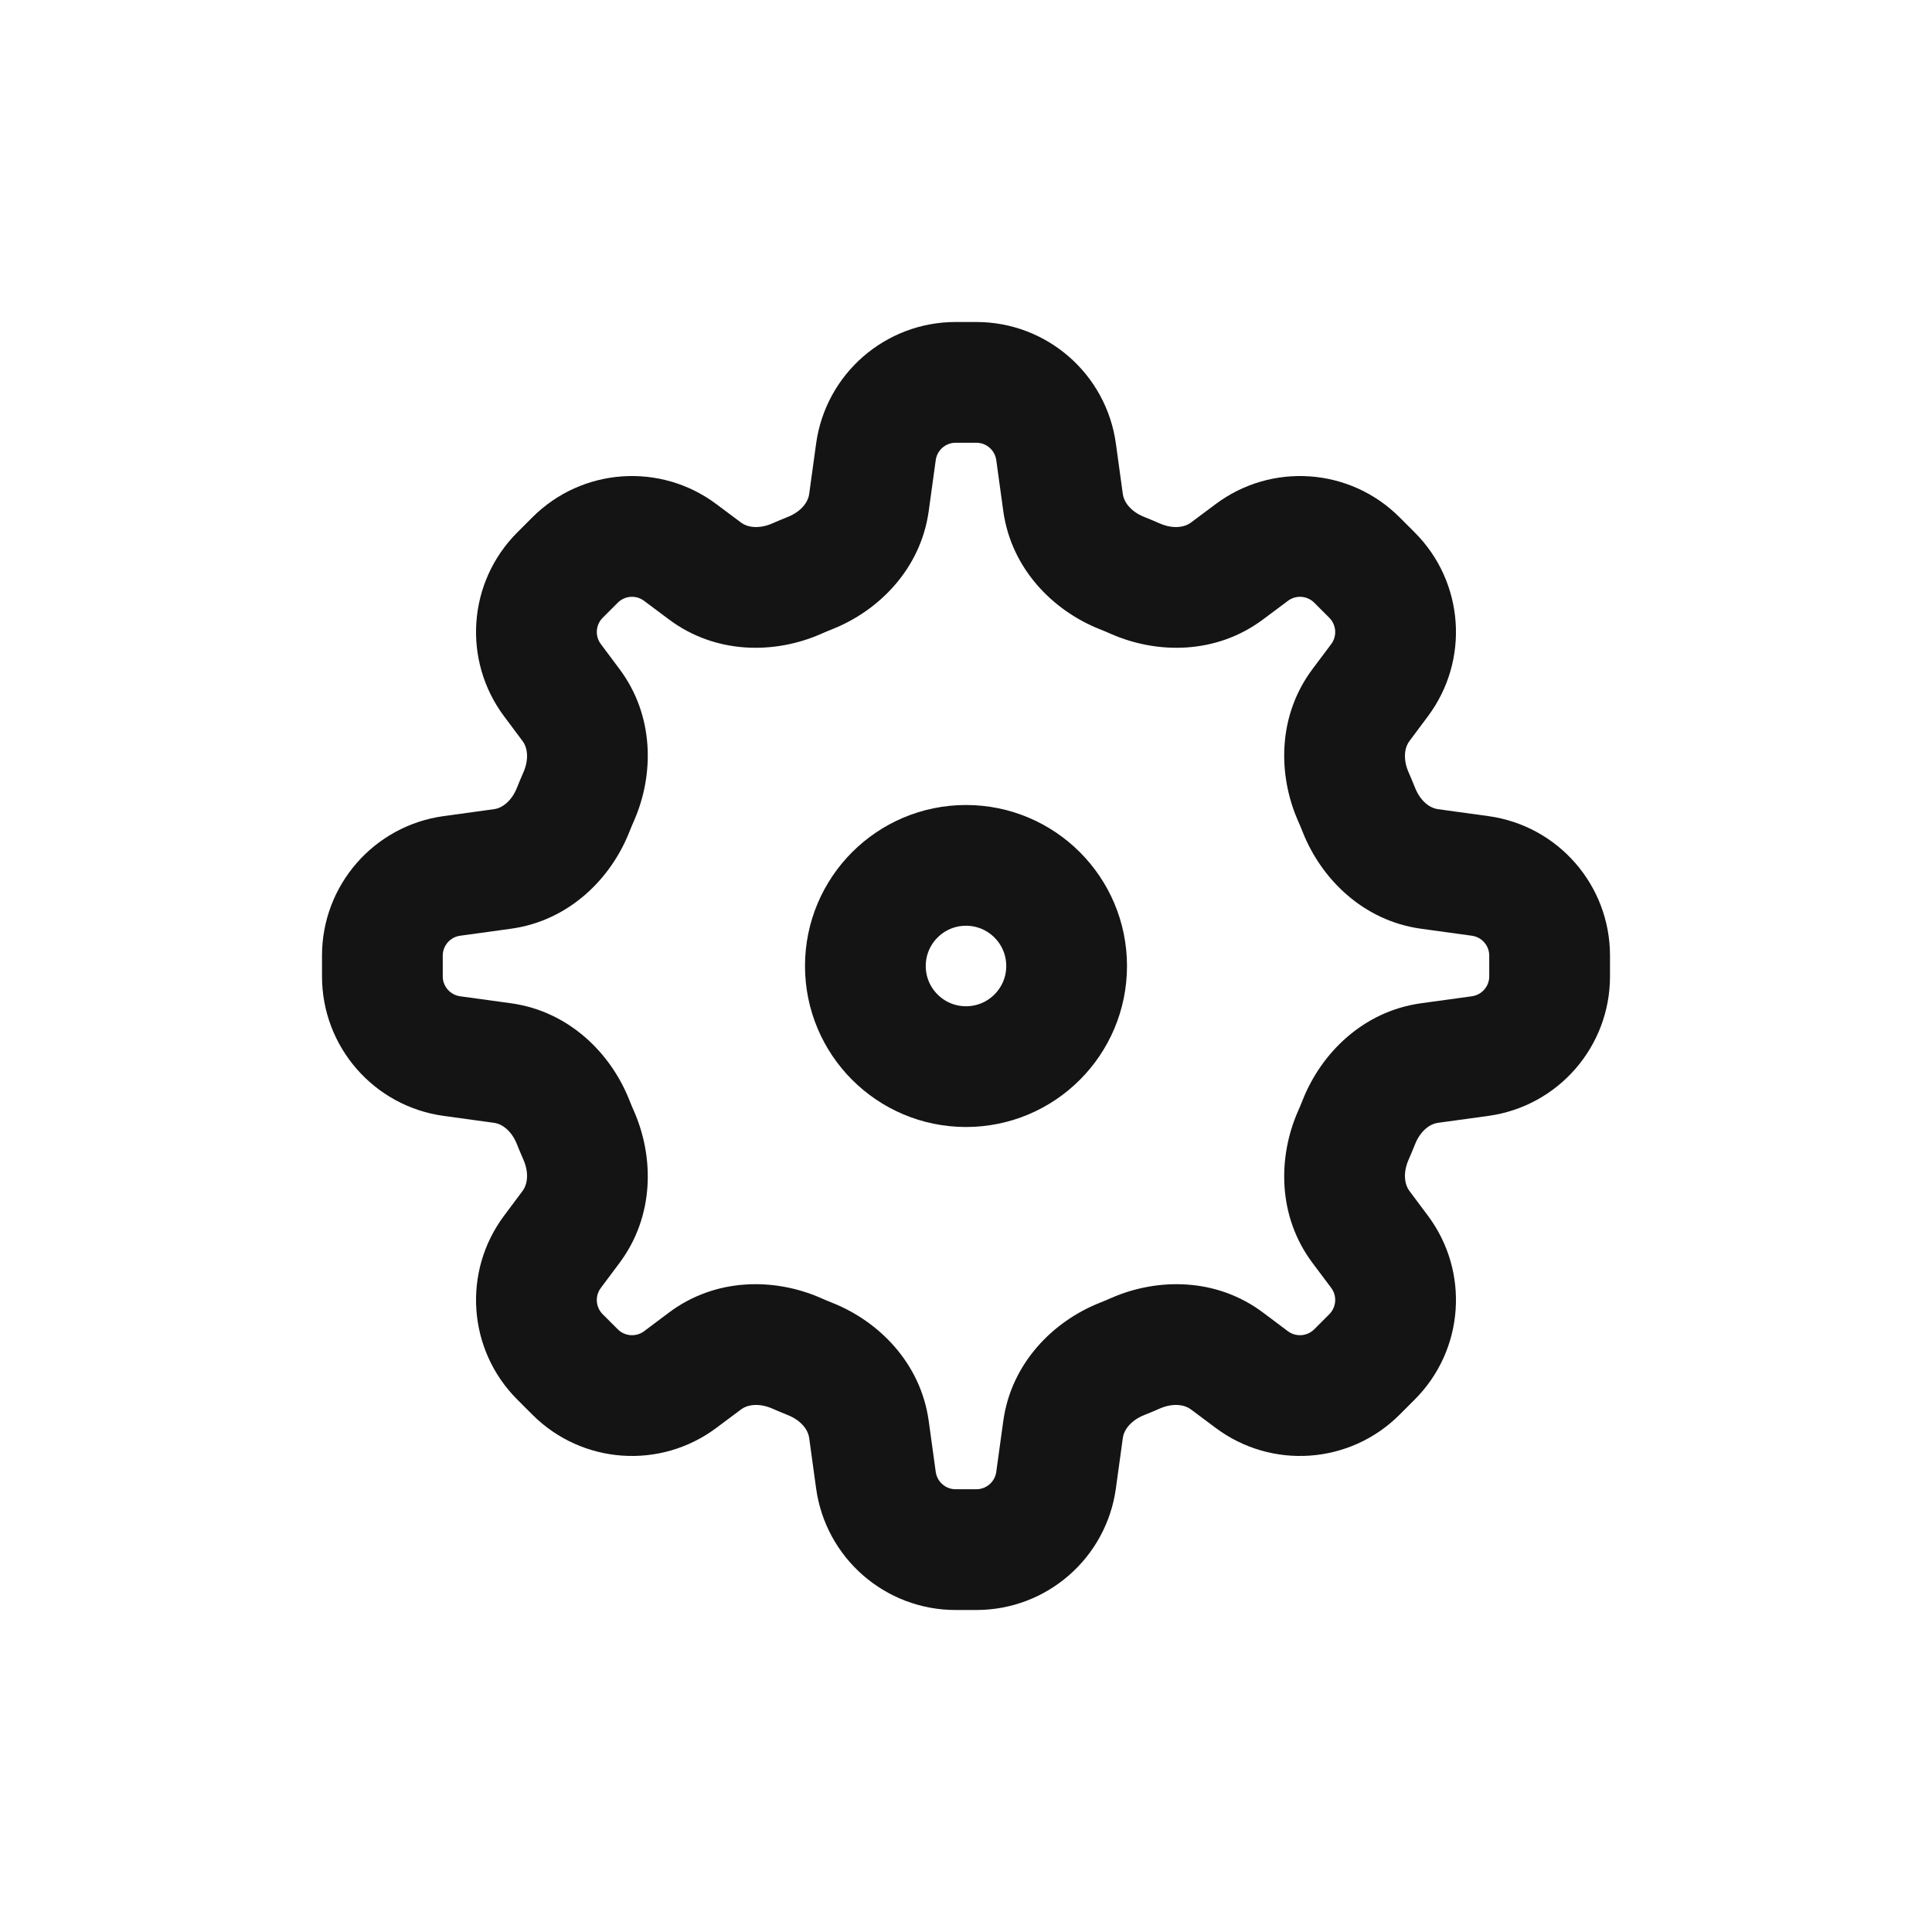
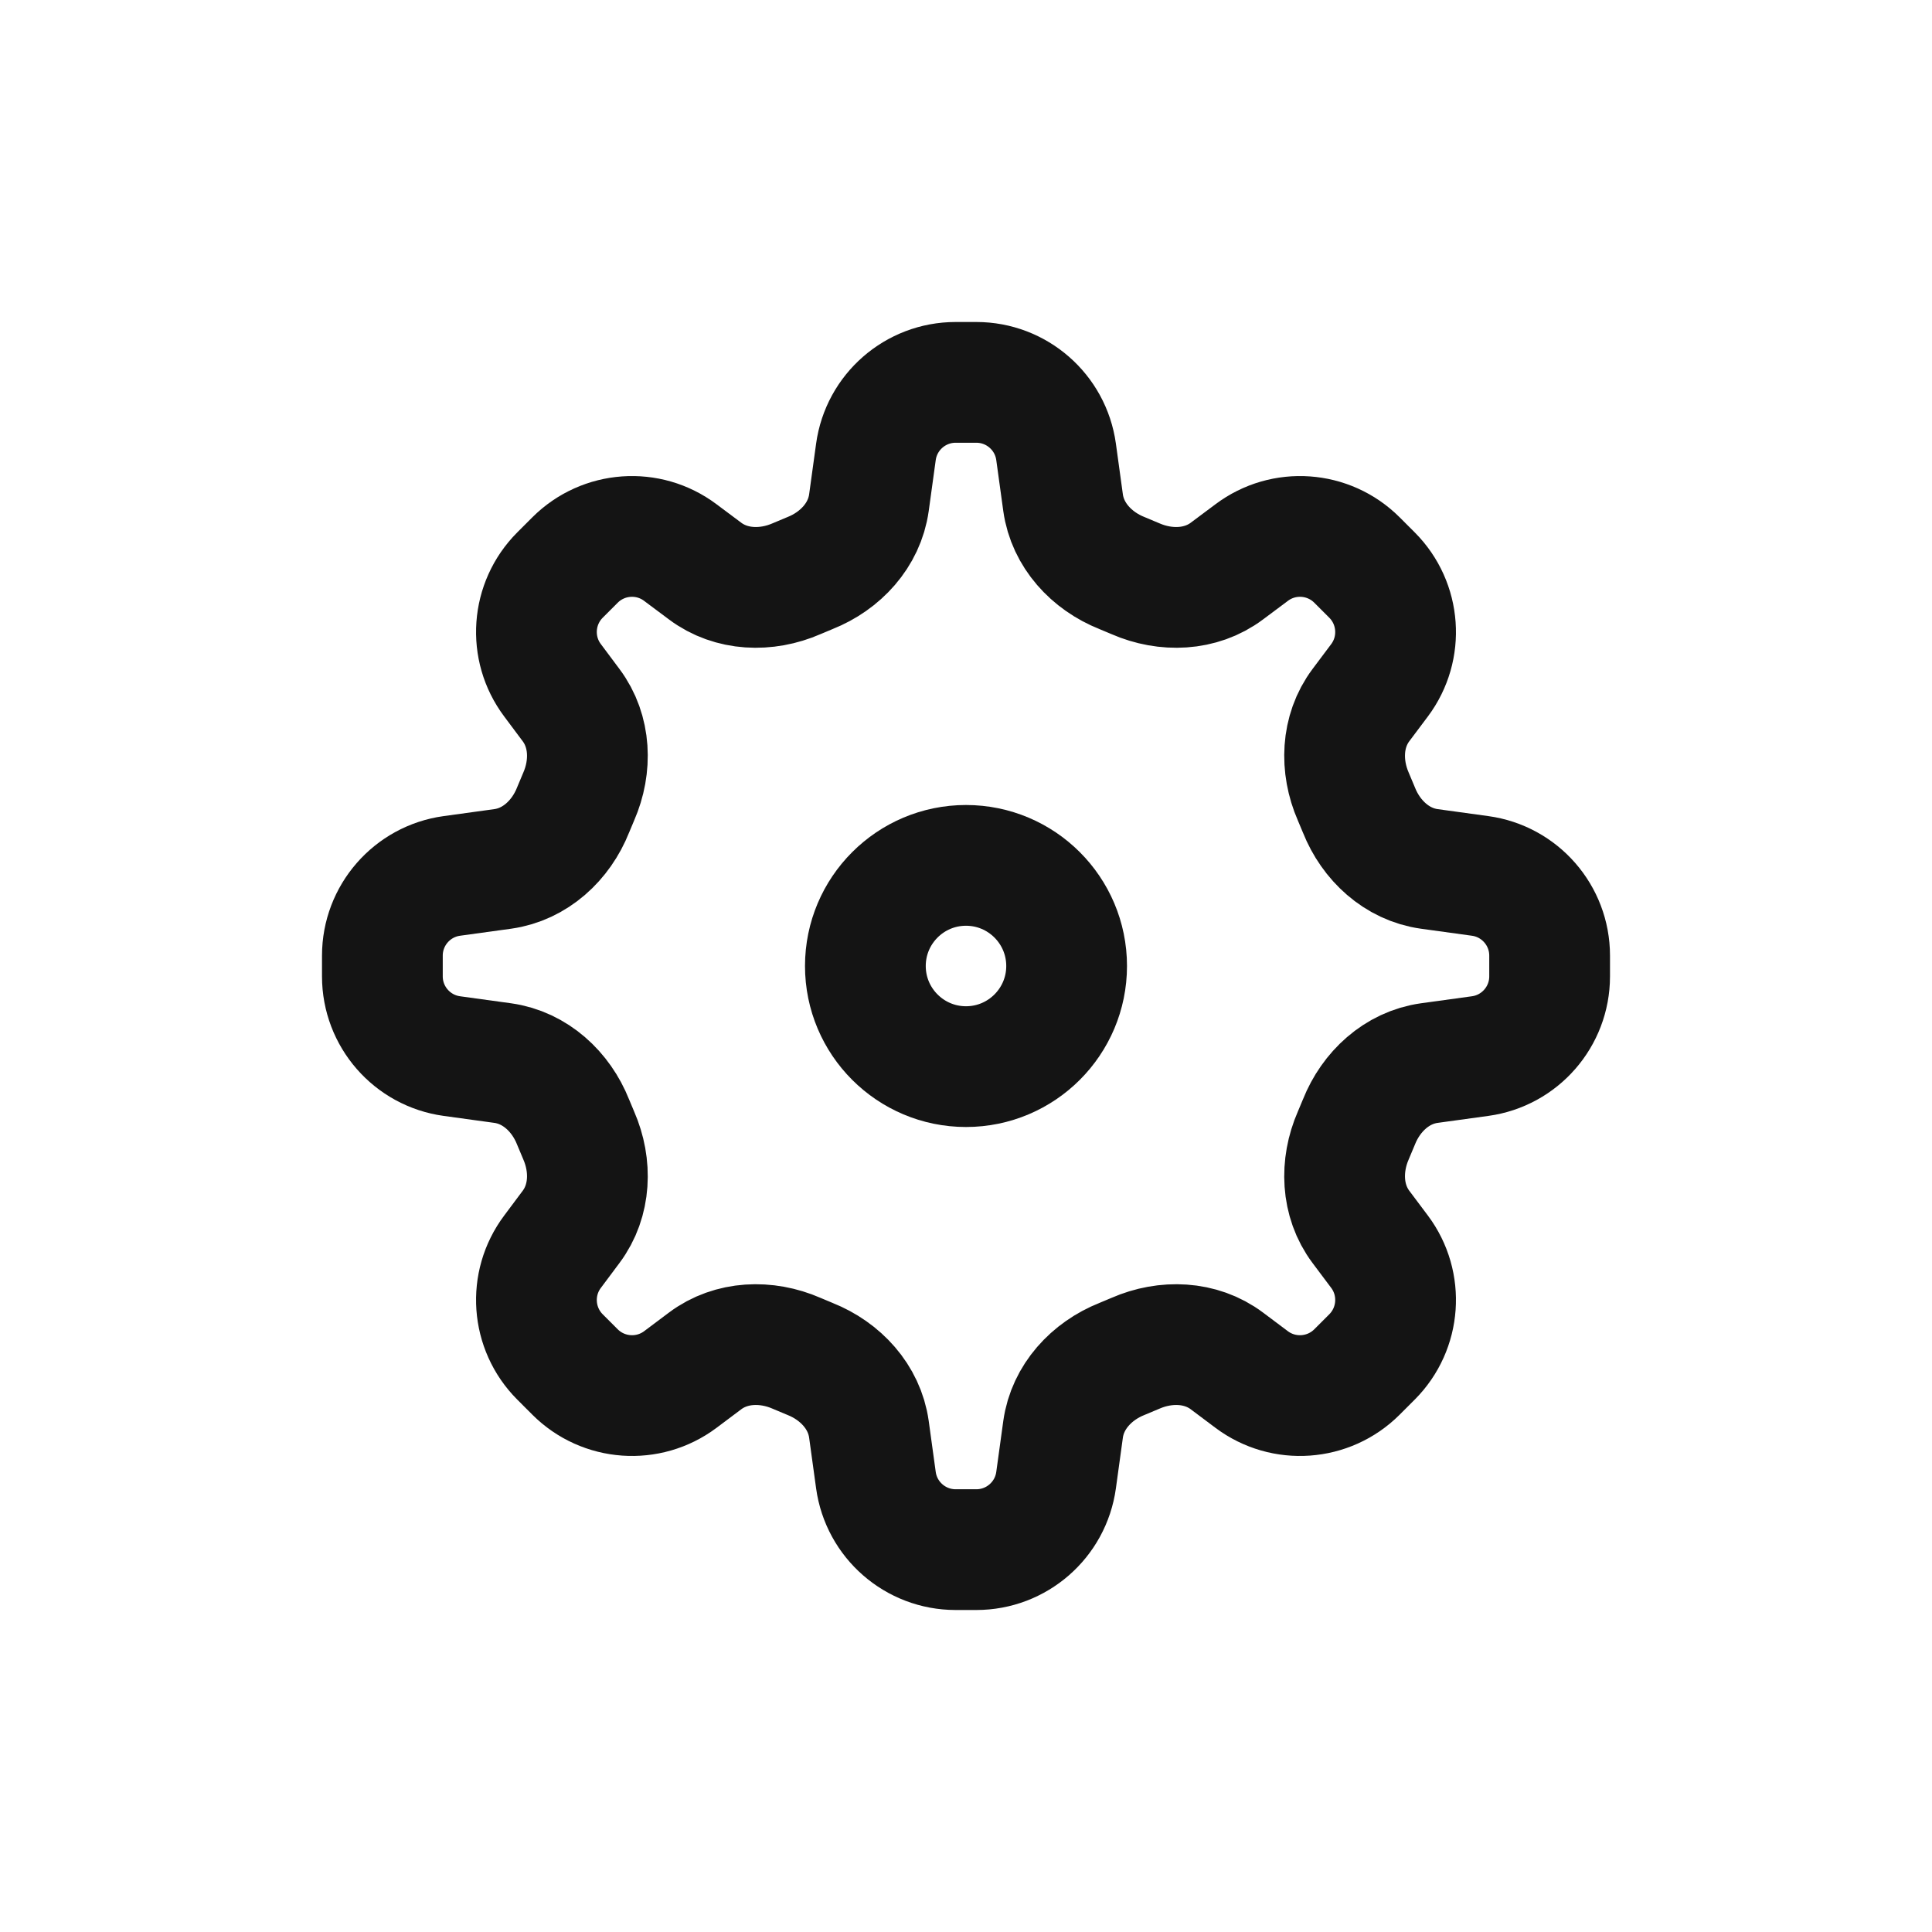
<svg xmlns="http://www.w3.org/2000/svg" width="24" height="24" viewBox="0 0 24 24" fill="none">
-   <path d="M13.206 6.245L13.949 6.143L13.206 6.245ZM15.241 7.094L14.791 6.494L15.241 7.094ZM14.105 7.189L14.406 6.502L14.105 7.189ZM16.856 6.956L16.326 7.487L16.856 6.956ZM17.137 8.451L16.537 8.001L17.137 8.451ZM17.044 7.144L16.513 7.674L17.044 7.144ZM16.811 9.895L16.124 10.196L16.811 9.895ZM16.906 8.759L17.506 9.209L16.906 8.759ZM17.755 10.794L17.652 11.537L17.755 10.794ZM16.881 10.062L16.184 10.339L16.881 10.062ZM18.387 10.881L18.284 11.624L18.387 10.881ZM18.387 13.119L18.489 13.862L18.387 13.119ZM16.881 13.938L16.184 13.661L16.881 13.938ZM17.755 13.206L17.652 12.463L17.755 13.206ZM16.906 15.241L16.306 15.691L16.906 15.241ZM16.811 14.105L17.498 14.406L16.811 14.105ZM15.549 17.137L15.099 17.736L15.549 17.137ZM14.105 16.811L14.406 17.498L14.105 16.811ZM15.241 16.906L15.691 16.306L15.241 16.906ZM13.938 16.881L13.661 16.184L13.938 16.881ZM13.119 18.387L12.376 18.284L13.119 18.387ZM10.062 16.881L10.339 16.184L10.062 16.881ZM10.794 17.755L10.051 17.857L10.794 17.755ZM8.759 16.906L9.209 17.506L8.759 16.906ZM9.895 16.811L10.196 16.124L9.895 16.811ZM7.144 17.044L7.674 16.513L7.144 17.044ZM8.451 17.137L8.901 17.736L8.451 17.137ZM6.864 15.549L7.464 15.999L6.864 15.549ZM6.956 16.856L7.487 16.326L6.956 16.856ZM7.189 14.105L6.502 14.406L7.189 14.105ZM7.094 15.241L6.494 14.791L7.094 15.241ZM6.245 13.206L6.143 13.949L6.245 13.206ZM7.119 10.062L6.422 9.785L7.119 10.062ZM6.245 10.794L6.348 11.537L6.245 10.794ZM7.094 8.759L7.694 8.309L7.094 8.759ZM6.956 7.144L6.426 6.614L6.956 7.144ZM8.451 6.864L8.001 7.464L8.451 6.864ZM10.794 6.245L10.051 6.143L10.794 6.245ZM13.119 5.613L12.376 5.716L13.119 5.613ZM10.881 5.613L11.624 5.716L10.881 5.613ZM11.871 5.5H12.129V4H11.871V5.5ZM11.537 6.348L11.624 5.716L10.138 5.511L10.051 6.143L11.537 6.348ZM10.196 7.876C10.243 7.855 10.291 7.835 10.339 7.816L9.785 6.422C9.721 6.448 9.657 6.474 9.594 6.502L10.196 7.876ZM9.209 6.494L8.901 6.264L8.001 7.464L8.309 7.694L9.209 6.494ZM6.614 6.426L6.426 6.614L7.487 7.674L7.674 7.487L6.614 6.426ZM6.264 8.901L6.494 9.209L7.694 8.309L7.464 8.001L6.264 8.901ZM7.816 10.339C7.835 10.291 7.855 10.243 7.876 10.196L6.502 9.594C6.474 9.657 6.448 9.721 6.422 9.785L7.816 10.339ZM5.716 11.624L6.348 11.537L6.143 10.051L5.511 10.138L5.716 11.624ZM5.5 12.129V11.871H4V12.129H5.5ZM6.348 12.463L5.716 12.376L5.511 13.862L6.143 13.949L6.348 12.463ZM7.876 13.804C7.855 13.757 7.835 13.709 7.816 13.661L6.422 14.215C6.448 14.279 6.474 14.343 6.502 14.406L7.876 13.804ZM7.464 15.999L7.694 15.691L6.494 14.791L6.264 15.099L7.464 15.999ZM7.674 16.513L7.487 16.326L6.426 17.386L6.614 17.574L7.674 16.513ZM8.309 16.306L8.001 16.537L8.901 17.736L9.209 17.506L8.309 16.306ZM10.339 16.184C10.291 16.165 10.243 16.145 10.196 16.124L9.594 17.498C9.657 17.526 9.721 17.552 9.785 17.578L10.339 16.184ZM11.624 18.284L11.537 17.652L10.051 17.857L10.138 18.489L11.624 18.284ZM12.129 18.5H11.871V20H12.129V18.5ZM12.463 17.652L12.376 18.284L13.862 18.489L13.949 17.857L12.463 17.652ZM13.804 16.124C13.757 16.145 13.709 16.165 13.661 16.184L14.215 17.578C14.279 17.552 14.343 17.526 14.406 17.498L13.804 16.124ZM14.791 17.506L15.099 17.736L15.999 16.537L15.691 16.306L14.791 17.506ZM17.386 17.574L17.574 17.386L16.513 16.326L16.326 16.513L17.386 17.574ZM17.736 15.099L17.506 14.791L16.306 15.691L16.537 15.999L17.736 15.099ZM16.184 13.661C16.165 13.709 16.145 13.757 16.124 13.804L17.498 14.406C17.526 14.343 17.552 14.279 17.578 14.215L16.184 13.661ZM18.284 12.376L17.652 12.463L17.857 13.949L18.489 13.862L18.284 12.376ZM18.5 11.871V12.129H20V11.871H18.5ZM17.652 11.537L18.284 11.624L18.489 10.138L17.857 10.051L17.652 11.537ZM16.124 10.196C16.145 10.243 16.165 10.291 16.184 10.339L17.578 9.785C17.552 9.721 17.526 9.657 17.498 9.594L16.124 10.196ZM16.537 8.001L16.306 8.309L17.506 9.209L17.736 8.901L16.537 8.001ZM16.326 7.487L16.513 7.674L17.574 6.614L17.386 6.426L16.326 7.487ZM15.691 7.694L15.999 7.464L15.099 6.264L14.791 6.494L15.691 7.694ZM13.661 7.816C13.709 7.835 13.757 7.855 13.804 7.876L14.406 6.502C14.343 6.474 14.279 6.448 14.215 6.422L13.661 7.816ZM12.376 5.716L12.463 6.348L13.949 6.143L13.862 5.511L12.376 5.716ZM14.215 6.422C14.036 6.351 13.961 6.227 13.949 6.143L12.463 6.348C12.563 7.069 13.084 7.587 13.661 7.816L14.215 6.422ZM14.791 6.494C14.723 6.545 14.582 6.579 14.406 6.502L13.804 7.876C14.374 8.126 15.108 8.131 15.691 7.694L14.791 6.494ZM17.386 6.426C16.77 5.81 15.796 5.741 15.099 6.264L15.999 7.464C16.098 7.389 16.238 7.399 16.326 7.487L17.386 6.426ZM17.736 8.901C18.259 8.204 18.19 7.23 17.574 6.614L16.513 7.674C16.601 7.762 16.611 7.902 16.537 8.001L17.736 8.901ZM17.498 9.594C17.421 9.418 17.455 9.277 17.506 9.209L16.306 8.309C15.868 8.892 15.874 9.626 16.124 10.196L17.498 9.594ZM17.857 10.051C17.773 10.039 17.649 9.964 17.578 9.785L16.184 10.339C16.413 10.916 16.931 11.437 17.652 11.537L17.857 10.051ZM20 11.871C20 10.997 19.355 10.257 18.489 10.138L18.284 11.624C18.408 11.641 18.5 11.747 18.5 11.871H20ZM18.489 13.862C19.355 13.743 20 13.003 20 12.129H18.5C18.5 12.253 18.408 12.359 18.284 12.376L18.489 13.862ZM17.578 14.215C17.649 14.036 17.773 13.961 17.857 13.949L17.652 12.463C16.931 12.563 16.413 13.084 16.184 13.661L17.578 14.215ZM17.506 14.791C17.455 14.723 17.421 14.582 17.498 14.406L16.124 13.804C15.874 14.374 15.868 15.108 16.306 15.691L17.506 14.791ZM17.574 17.386C18.19 16.77 18.259 15.796 17.736 15.099L16.537 15.999C16.611 16.098 16.601 16.238 16.513 16.326L17.574 17.386ZM15.099 17.736C15.796 18.259 16.77 18.19 17.386 17.574L16.326 16.513C16.238 16.601 16.098 16.611 15.999 16.537L15.099 17.736ZM14.406 17.498C14.582 17.421 14.723 17.455 14.791 17.506L15.691 16.306C15.108 15.868 14.374 15.874 13.804 16.124L14.406 17.498ZM13.949 17.857C13.961 17.773 14.036 17.649 14.215 17.578L13.661 16.184C13.084 16.413 12.563 16.931 12.463 17.652L13.949 17.857ZM12.129 20C13.003 20 13.743 19.355 13.862 18.489L12.376 18.284C12.359 18.408 12.253 18.5 12.129 18.5V20ZM10.138 18.489C10.257 19.355 10.997 20 11.871 20V18.5C11.747 18.5 11.641 18.408 11.624 18.284L10.138 18.489ZM9.785 17.578C9.964 17.649 10.039 17.773 10.051 17.857L11.537 17.652C11.437 16.931 10.916 16.413 10.339 16.184L9.785 17.578ZM9.209 17.506C9.277 17.455 9.418 17.421 9.594 17.498L10.196 16.124C9.626 15.874 8.892 15.868 8.309 16.306L9.209 17.506ZM6.614 17.574C7.23 18.19 8.204 18.259 8.901 17.736L8.001 16.537C7.902 16.611 7.762 16.601 7.674 16.513L6.614 17.574ZM6.264 15.099C5.741 15.796 5.81 16.77 6.426 17.386L7.487 16.326C7.399 16.238 7.389 16.098 7.464 15.999L6.264 15.099ZM6.502 14.406C6.579 14.582 6.545 14.723 6.494 14.791L7.694 15.691C8.131 15.108 8.126 14.374 7.876 13.804L6.502 14.406ZM6.143 13.949C6.227 13.961 6.351 14.036 6.422 14.215L7.816 13.661C7.587 13.084 7.069 12.563 6.348 12.463L6.143 13.949ZM4 12.129C4 13.003 4.645 13.743 5.511 13.862L5.716 12.376C5.592 12.359 5.5 12.253 5.5 12.129H4ZM5.511 10.138C4.645 10.257 4 10.997 4 11.871H5.5C5.5 11.747 5.592 11.641 5.716 11.624L5.511 10.138ZM6.422 9.785C6.351 9.964 6.227 10.039 6.143 10.051L6.348 11.537C7.069 11.437 7.587 10.916 7.816 10.339L6.422 9.785ZM6.494 9.209C6.545 9.277 6.579 9.418 6.502 9.594L7.876 10.196C8.126 9.626 8.131 8.892 7.694 8.309L6.494 9.209ZM6.426 6.614C5.81 7.23 5.741 8.204 6.264 8.901L7.464 8.001C7.389 7.902 7.399 7.762 7.487 7.674L6.426 6.614ZM8.901 6.264C8.204 5.741 7.23 5.81 6.614 6.426L7.674 7.487C7.762 7.399 7.902 7.389 8.001 7.464L8.901 6.264ZM9.594 6.502C9.418 6.579 9.277 6.545 9.209 6.494L8.309 7.694C8.892 8.131 9.626 8.126 10.196 7.876L9.594 6.502ZM10.051 6.143C10.039 6.227 9.964 6.351 9.785 6.422L10.339 7.816C10.916 7.587 11.437 7.069 11.537 6.348L10.051 6.143ZM12.129 5.5C12.253 5.5 12.359 5.592 12.376 5.716L13.862 5.511C13.743 4.645 13.003 4 12.129 4V5.5ZM11.871 4C10.997 4 10.257 4.645 10.138 5.511L11.624 5.716C11.641 5.592 11.747 5.5 11.871 5.5V4Z" fill="#141414" />
-   <circle cx="12" cy="12" r="1.25" stroke="#141414" stroke-width="1.5" stroke-linecap="round" stroke-linejoin="round" />
+   <path d="M13.119 5.613C13.051 5.119 12.628 4.75 12.129 4.75H11.871C11.372 4.75 10.949 5.119 10.881 5.613L10.794 6.245C10.738 6.648 10.44 6.969 10.062 7.119C10.006 7.142 9.95 7.165 9.895 7.189C9.522 7.352 9.084 7.338 8.759 7.094L8.451 6.864C8.053 6.565 7.496 6.605 7.144 6.956L6.956 7.144C6.605 7.496 6.565 8.053 6.864 8.451L7.094 8.759C7.338 9.084 7.352 9.522 7.189 9.895C7.165 9.95 7.142 10.006 7.119 10.062C6.969 10.44 6.648 10.738 6.245 10.794L5.613 10.881C5.119 10.949 4.75 11.372 4.75 11.871V12.129C4.75 12.628 5.119 13.051 5.613 13.119L6.245 13.206C6.648 13.262 6.969 13.56 7.119 13.938C7.142 13.994 7.165 14.05 7.189 14.105C7.352 14.478 7.338 14.916 7.094 15.241L6.864 15.549C6.565 15.947 6.605 16.504 6.956 16.856L7.144 17.044C7.496 17.395 8.053 17.435 8.451 17.137L8.759 16.906C9.084 16.662 9.522 16.648 9.895 16.811C9.95 16.835 10.006 16.858 10.062 16.881C10.44 17.031 10.738 17.352 10.794 17.755L10.881 18.387C10.949 18.881 11.372 19.25 11.871 19.25H12.129C12.628 19.25 13.051 18.881 13.119 18.387L13.206 17.755C13.262 17.352 13.56 17.031 13.938 16.881C13.994 16.858 14.05 16.835 14.105 16.811C14.478 16.648 14.916 16.662 15.241 16.906L15.549 17.137C15.947 17.435 16.504 17.395 16.856 17.044L17.044 16.856C17.395 16.504 17.435 15.947 17.137 15.549L16.906 15.241C16.662 14.916 16.648 14.478 16.811 14.105C16.835 14.05 16.858 13.994 16.881 13.938C17.031 13.56 17.352 13.262 17.755 13.206L18.387 13.119C18.881 13.051 19.25 12.628 19.25 12.129V11.871C19.25 11.372 18.881 10.949 18.387 10.881L17.755 10.794C17.352 10.738 17.031 10.44 16.881 10.062C16.858 10.006 16.835 9.95 16.811 9.895C16.648 9.522 16.662 9.084 16.906 8.759L17.137 8.451C17.435 8.053 17.395 7.496 17.044 7.144L16.856 6.956C16.504 6.605 15.947 6.565 15.549 6.864L15.241 7.094C14.916 7.338 14.478 7.352 14.105 7.189C14.05 7.165 13.994 7.142 13.938 7.119C13.56 6.969 13.262 6.648 13.206 6.245L13.119 5.613Z" stroke="#141414" stroke-width="1.5" stroke-linecap="round" stroke-linejoin="round" />
+   <path d="M13.25 12C13.25 12.69 12.69 13.25 12 13.25C11.31 13.25 10.75 12.69 10.75 12C10.75 11.31 11.31 10.75 12 10.75C12.69 10.75 13.25 11.31 13.25 12Z" stroke="#141414" stroke-width="1.5" stroke-linecap="round" stroke-linejoin="round" />
</svg>
